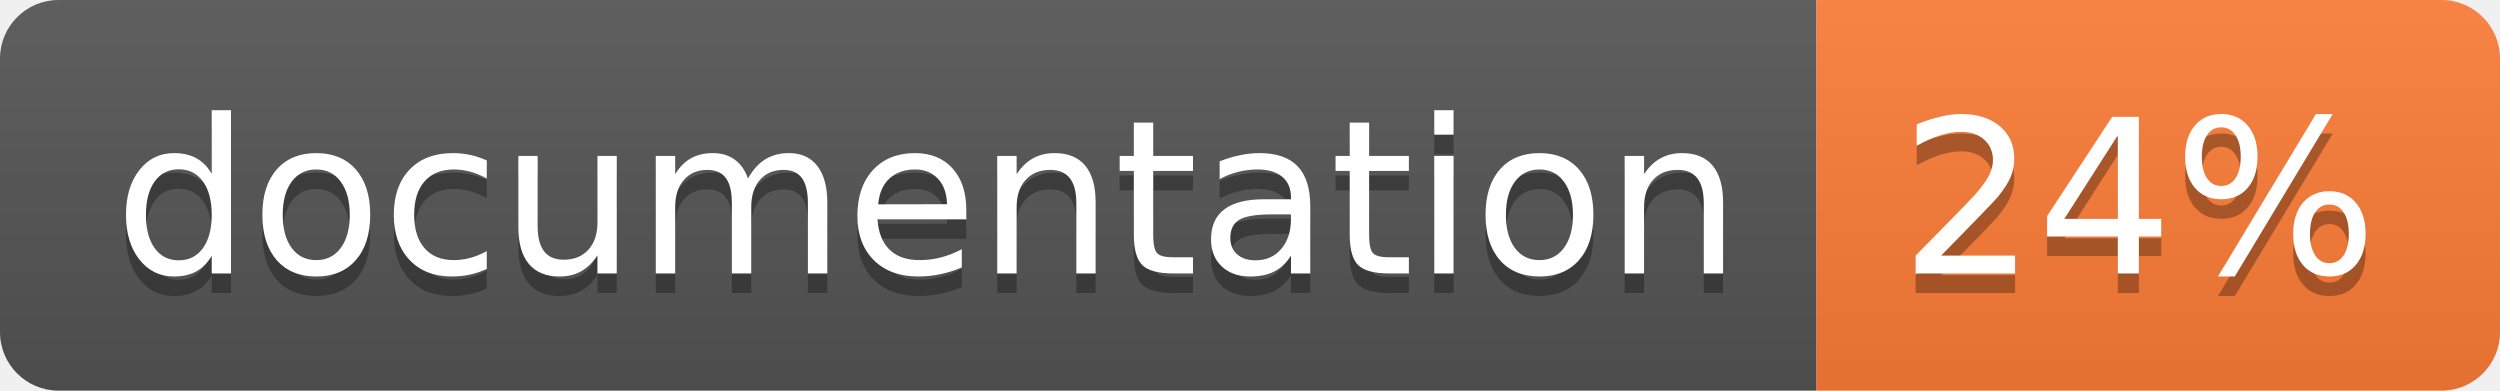
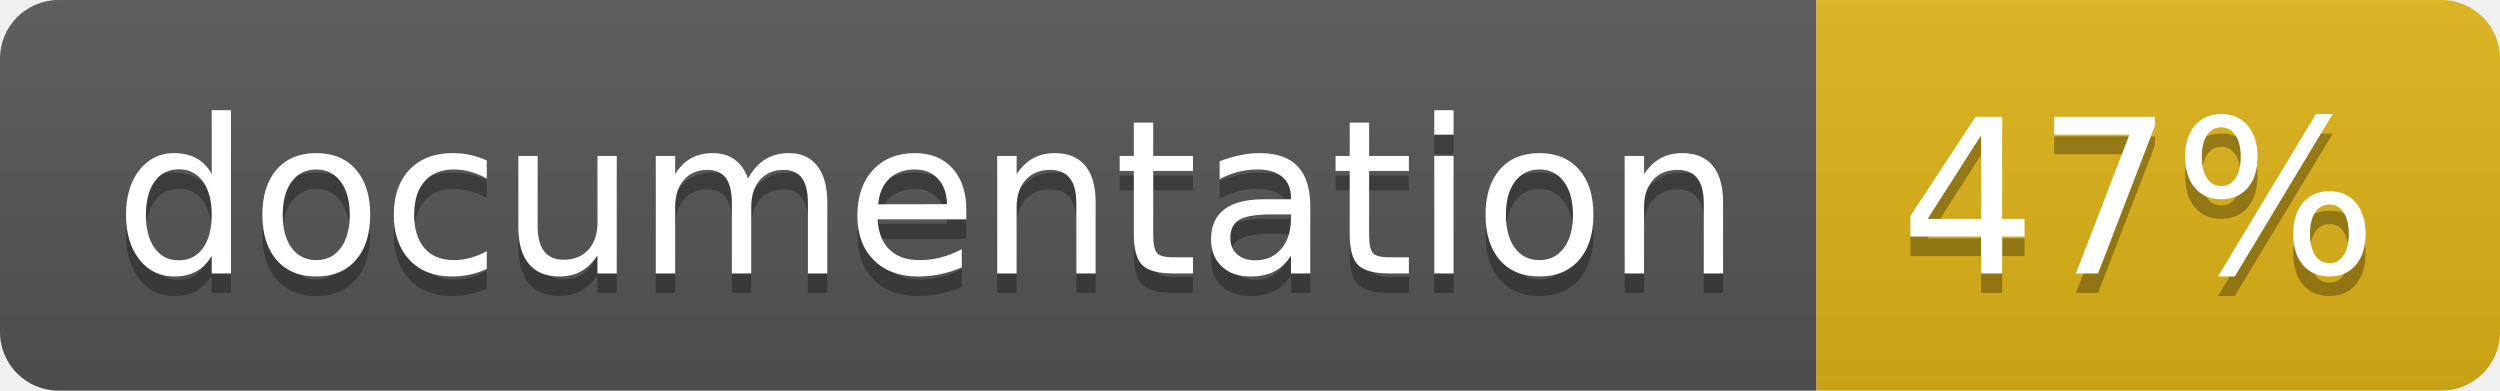
<svg xmlns="http://www.w3.org/2000/svg" width="128" height="20">
  <linearGradient id="b" x2="0" y2="100%">
    <stop offset="0" stop-color="#bbb" stop-opacity=".1" />
    <stop offset="1" stop-opacity=".1" />
  </linearGradient>
  <clipPath id="a">
    <rect width="128" height="20" rx="3" fill="#fff" />
  </clipPath>
  <g clip-path="url(#a)">
    <path fill="#555" d="M0 0h93v20H0z" />
-     <path fill="#fe7d37" d="M93 0h35v20H93z" />
+     <path fill="#dfb317" d="M93 0h35v20H93z" />
    <path fill="url(#b)" d="M0 0h128v20H0z" />
  </g>
  <g fill="#fff" text-anchor="middle" font-family="DejaVu Sans,Verdana,Geneva,sans-serif" font-size="110">
    <text x="475" y="150" fill="#010101" fill-opacity=".3" transform="scale(.1)" textLength="830">
      documentation
    </text>
    <text x="475" y="140" transform="scale(.1)" textLength="830">
      documentation
    </text>
    <text x="1095" y="150" fill="#010101" fill-opacity=".3" transform="scale(.1)" textLength="250">
-       24%
+       47%
    </text>
    <text x="1095" y="140" transform="scale(.1)" textLength="250">
-       24%
+       47%
    </text>
  </g>
</svg>
